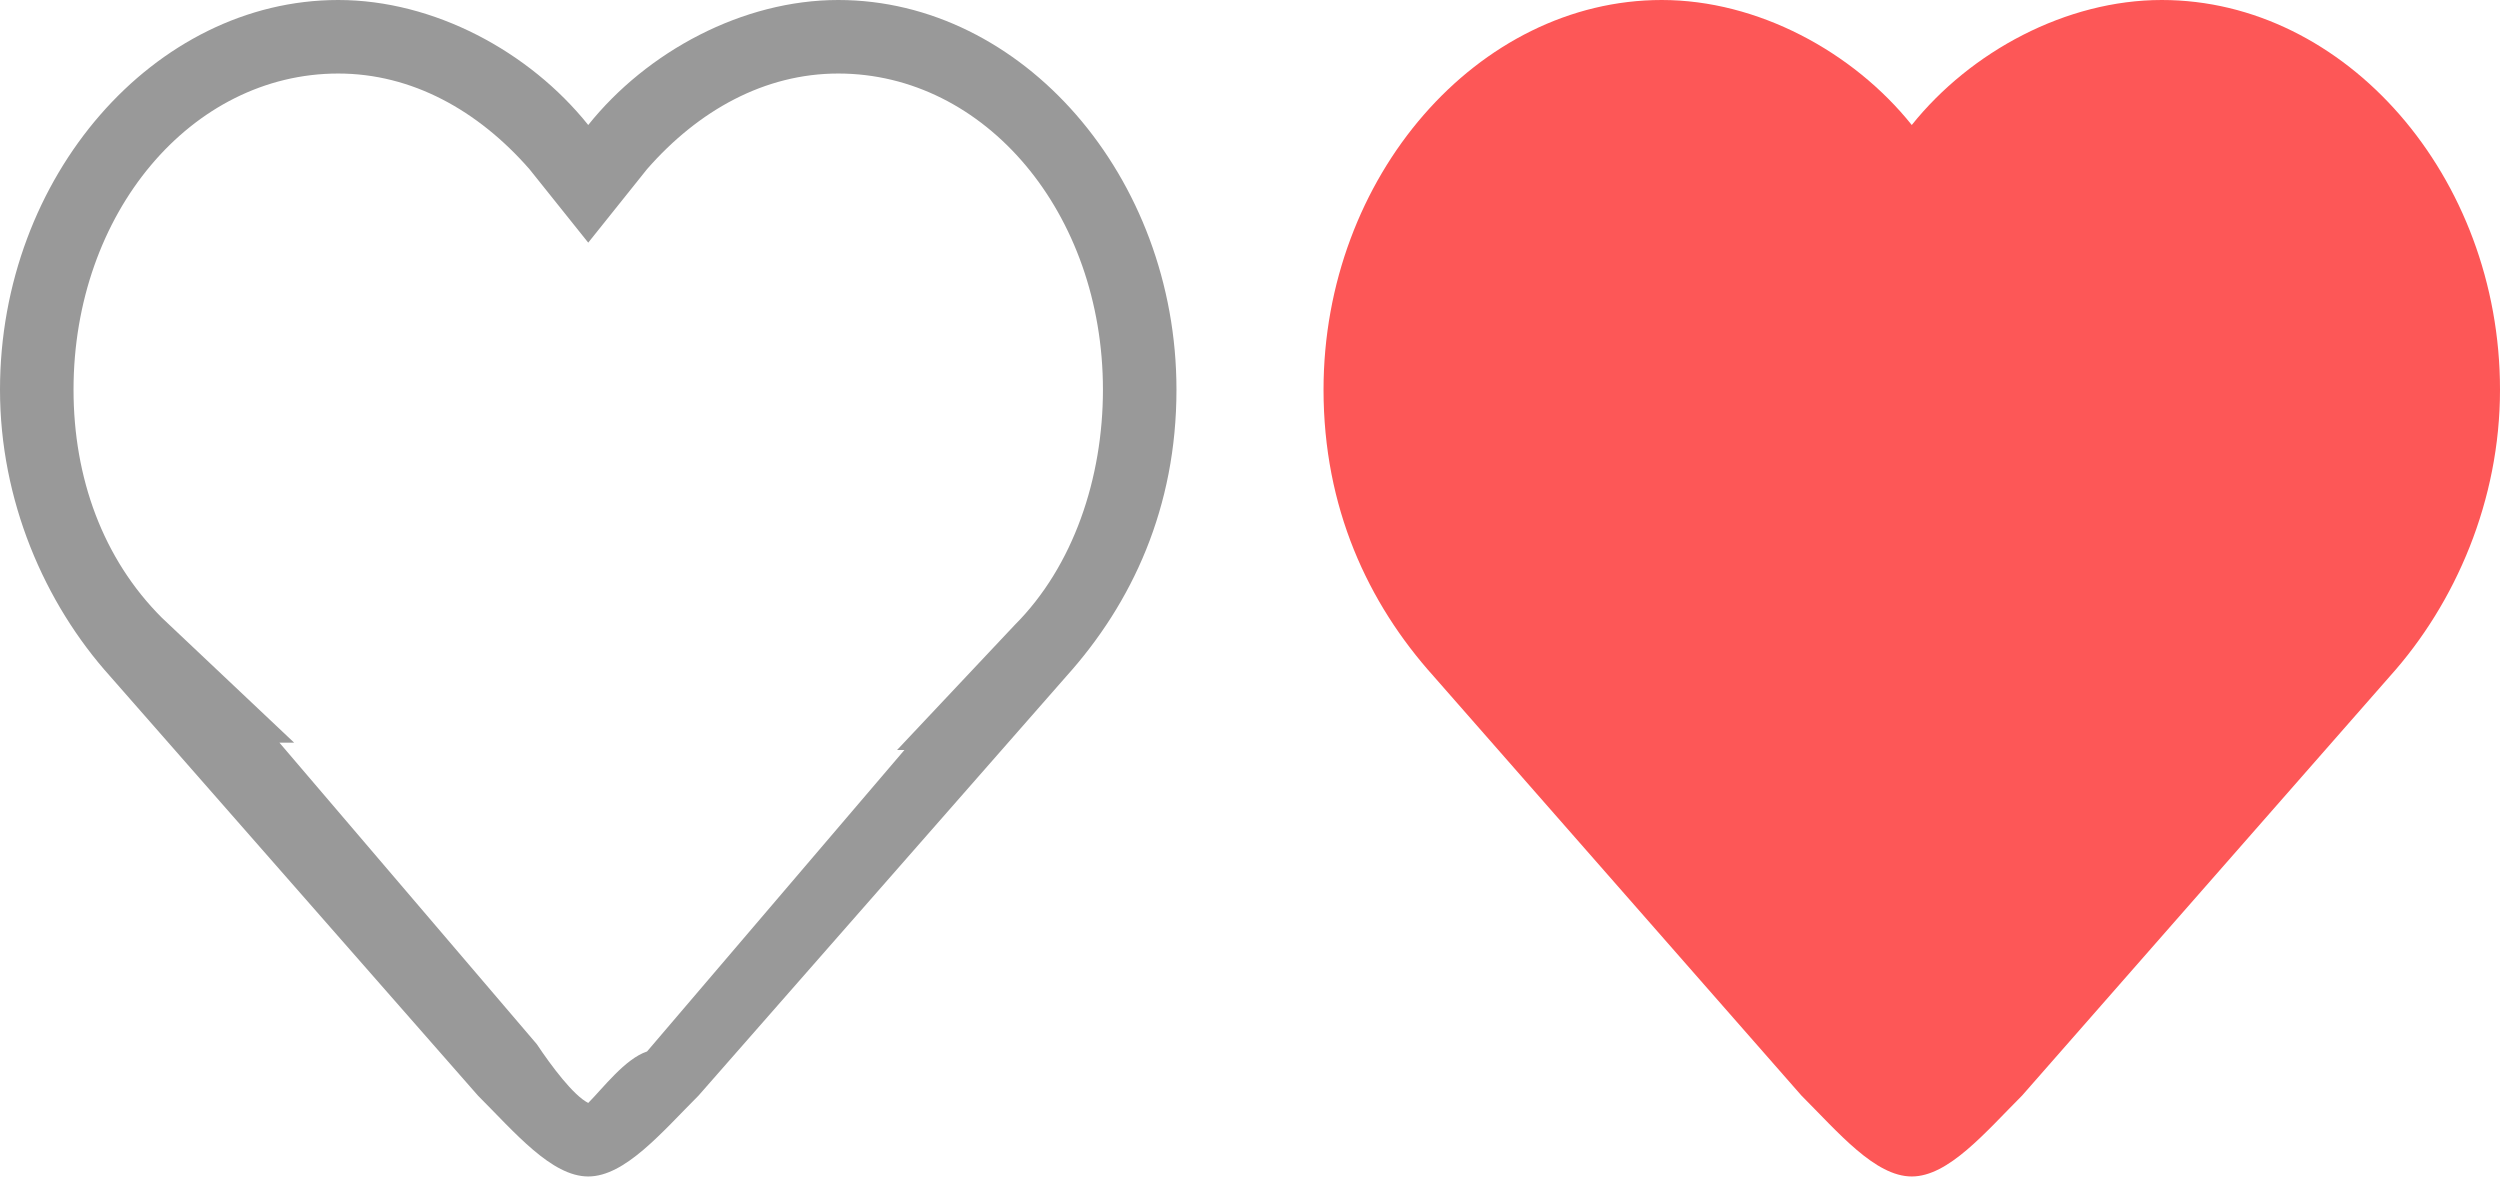
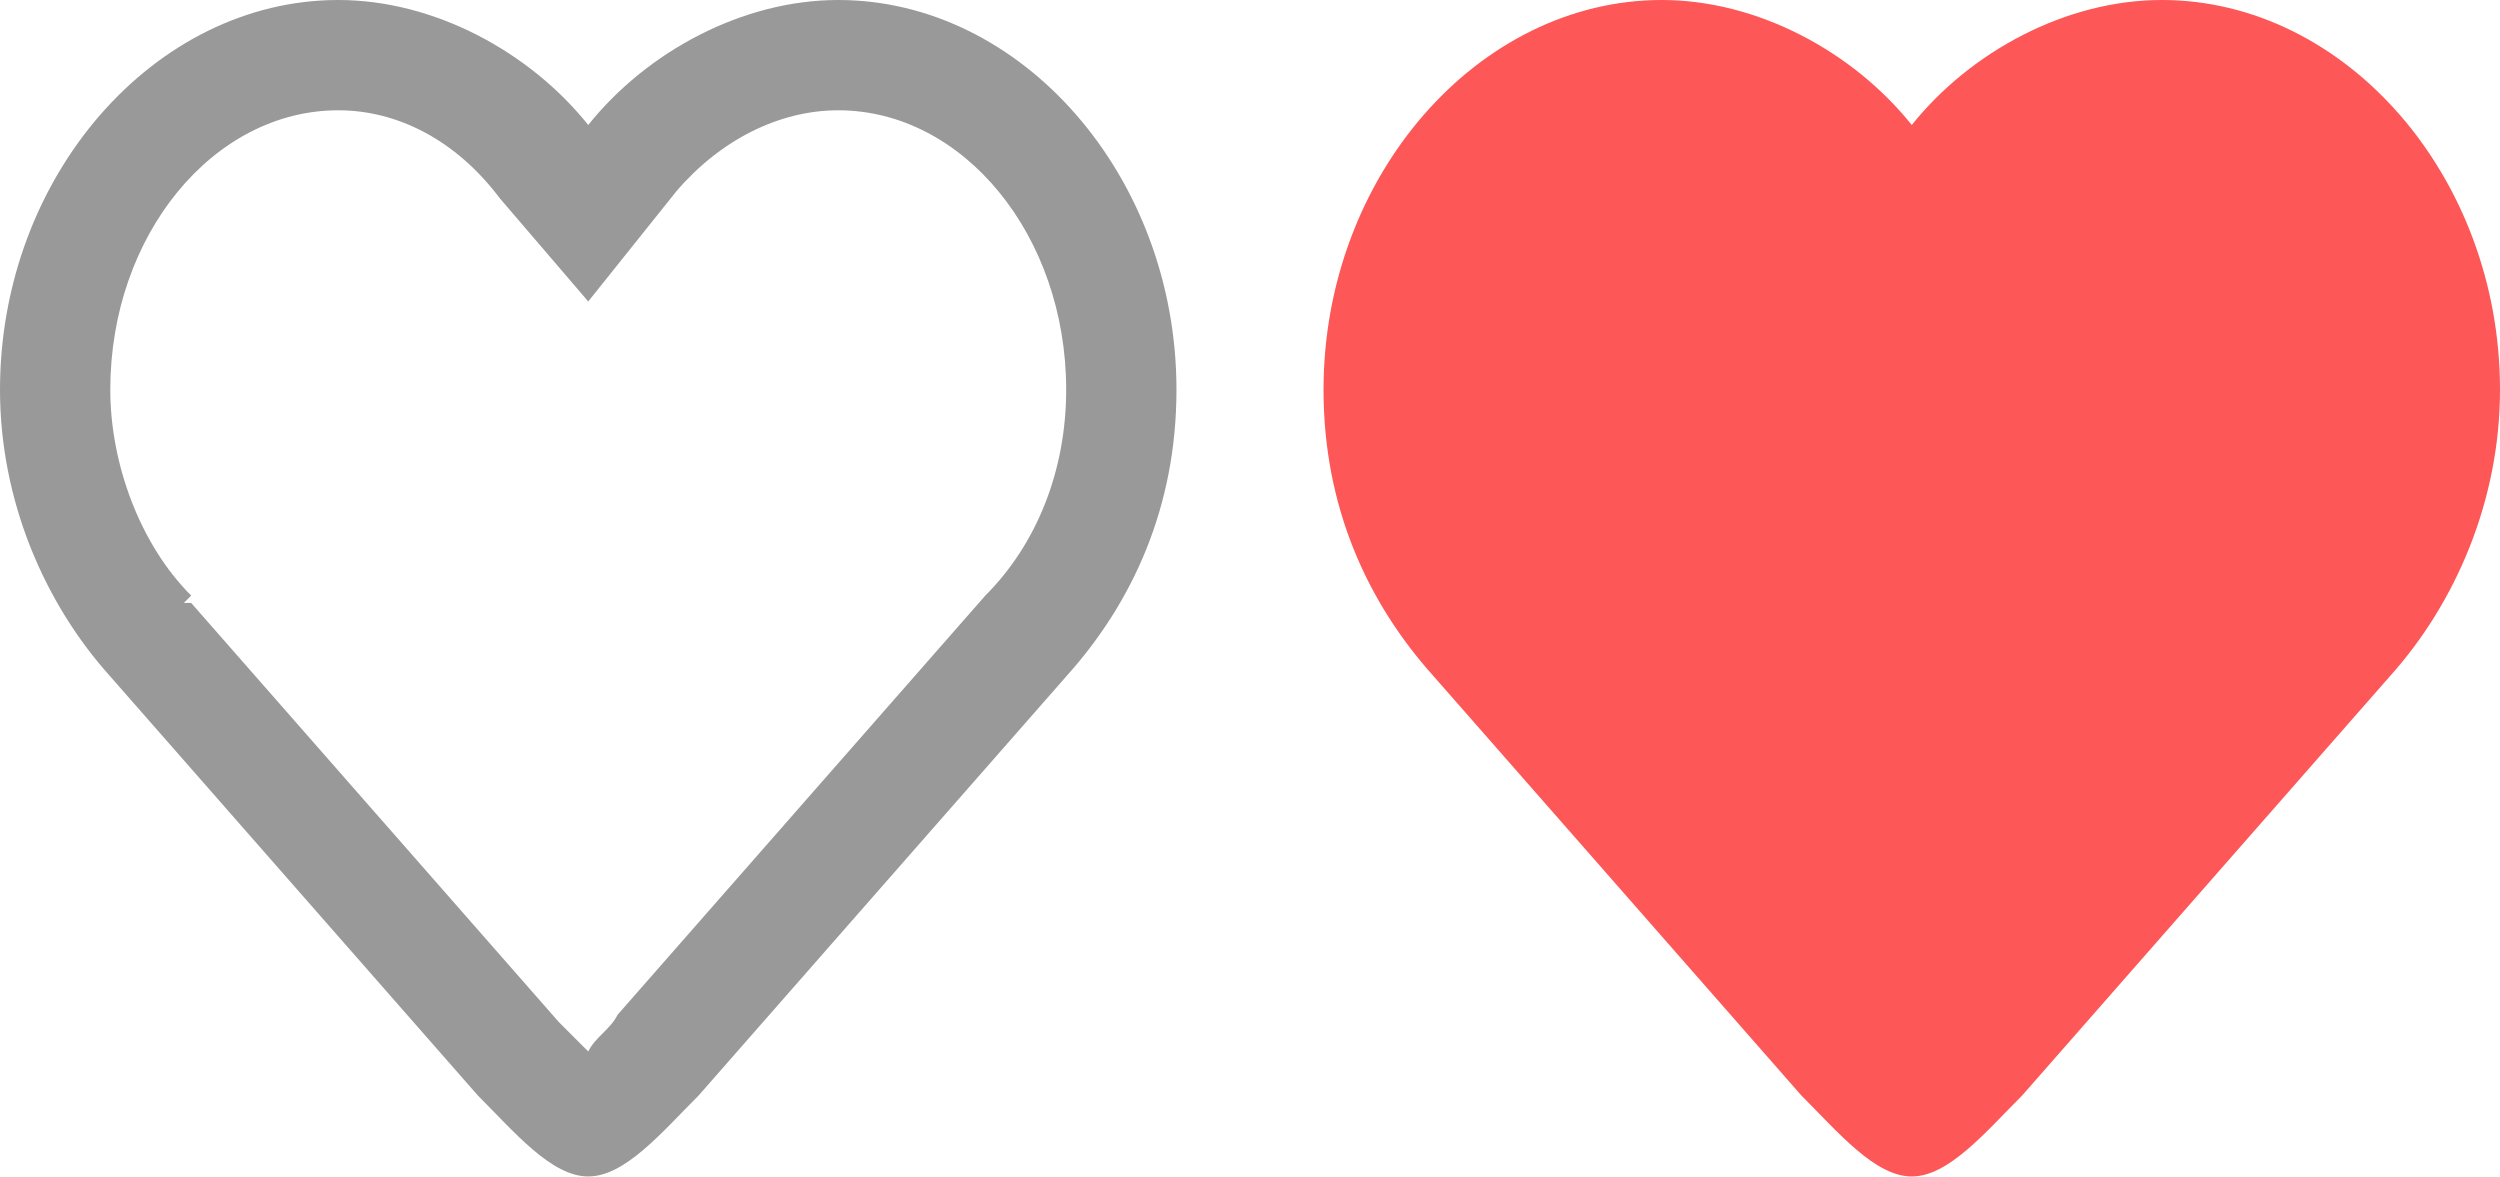
- <svg xmlns="http://www.w3.org/2000/svg" version="1.1" x="0px" y="0px" viewBox="0 0 34 16" enable-background="new 0 0 34 16" xml:space="preserve">
+ <svg xmlns="http://www.w3.org/2000/svg" version="1.1" x="0px" y="0px" width="34px" height="16px" viewBox="0 0 34 16" enable-background="new 0 0 34 16" xml:space="preserve">
  <g>
-     <path fill="#999999" d="M11.4,1c2,0,3.6,1.9,3.6,4.3c0,1.2-0.4,2.4-1.2,3.2l-1.6,1.7h0.1l-3.5,4.1C8.5,14.4,8.2,14.8,8,15   c-0.2-0.1-0.5-0.5-0.7-0.8l-3.5-4.1h0.2L2.2,8.4C1.4,7.6,1,6.5,1,5.3C1,2.9,2.6,1,4.6,1c1,0,1.9,0.5,2.6,1.3l0.8,1l0.8-1   C9.5,1.5,10.4,1,11.4,1 M11.4,0C10.1,0,8.8,0.7,8,1.7C7.2,0.7,5.9,0,4.6,0C2.1,0,0,2.4,0,5.3c0,1.5,0.6,2.9,1.5,3.9h0l5,5.7   C7,15.4,7.5,16,8,16s1-0.6,1.5-1.1l5-5.7h0c0.9-1,1.5-2.3,1.5-3.9C16,2.4,13.9,0,11.4,0L11.4,0z" />
+     <path fill="#999999" d="M11.4,1.5c1.7,0,3.1,1.7,3.1,3.8c0,1.1-0.4,2.1-1.1,2.8l0.1,0.1l-0.1-0.1l-5,5.7C8.3,14,8.1,14.1,8,14.3   c-0.1-0.1-0.3-0.3-0.4-0.4l-5-5.7L2.5,8.2l0.1-0.1C1.9,7.4,1.5,6.3,1.5,5.3c0-2.1,1.4-3.8,3.1-3.8c0.8,0,1.6,0.4,2.2,1.2L8,4.1   l1.2-1.5C9.8,1.9,10.6,1.5,11.4,1.5 M11.4,0C10.1,0,8.8,0.7,8,1.7C7.2,0.7,5.9,0,4.6,0C2.1,0,0,2.4,0,5.3c0,1.5,0.6,2.9,1.5,3.9h0   l5,5.7C7,15.4,7.5,16,8,16s1-0.6,1.5-1.1l5-5.7h0c0.9-1,1.5-2.3,1.5-3.9C16,2.4,13.9,0,11.4,0L11.4,0z" />
  </g>
  <g>
    <path fill="#FD5757" d="M34,5.3c0,1.5-0.6,2.9-1.5,3.9h0l-5,5.7C27,15.4,26.5,16,26,16s-1-0.6-1.5-1.1l-5-5.7h0   c-0.9-1-1.5-2.3-1.5-3.9C18,2.4,20.1,0,22.6,0c1.3,0,2.6,0.7,3.4,1.7C26.8,0.7,28.1,0,29.4,0C31.9,0,34,2.4,34,5.3z" />
  </g>
</svg>
